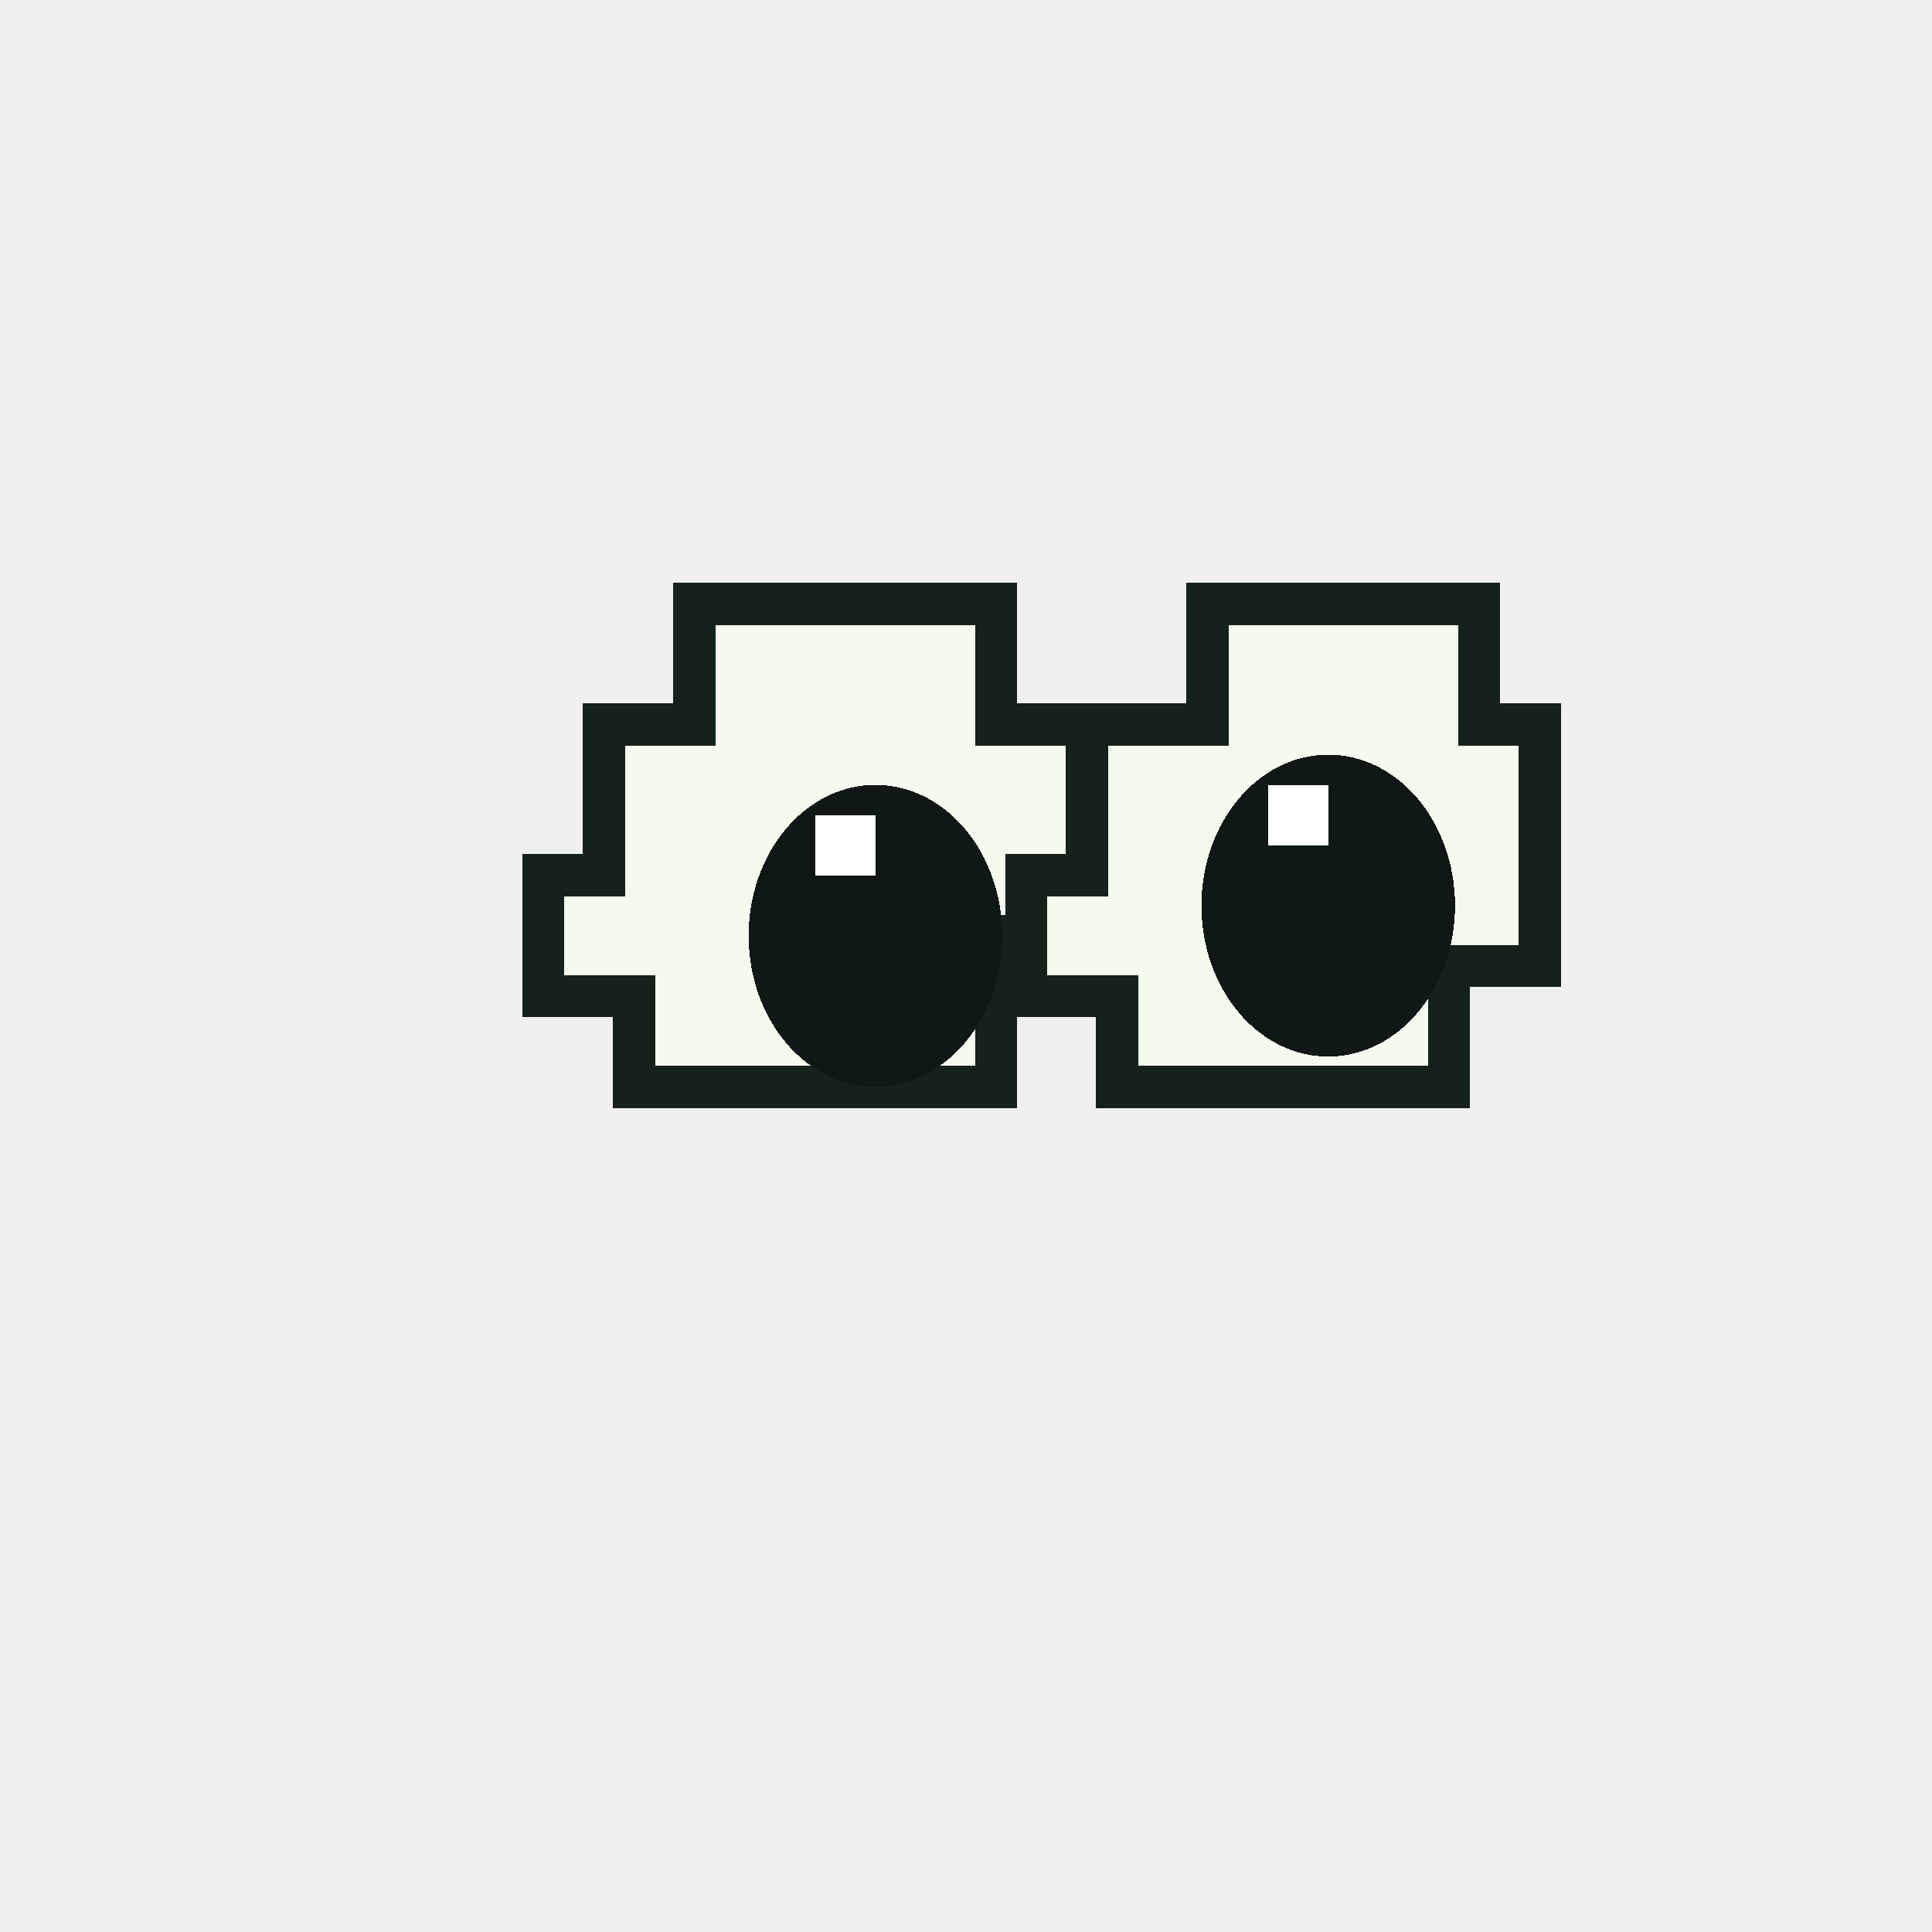
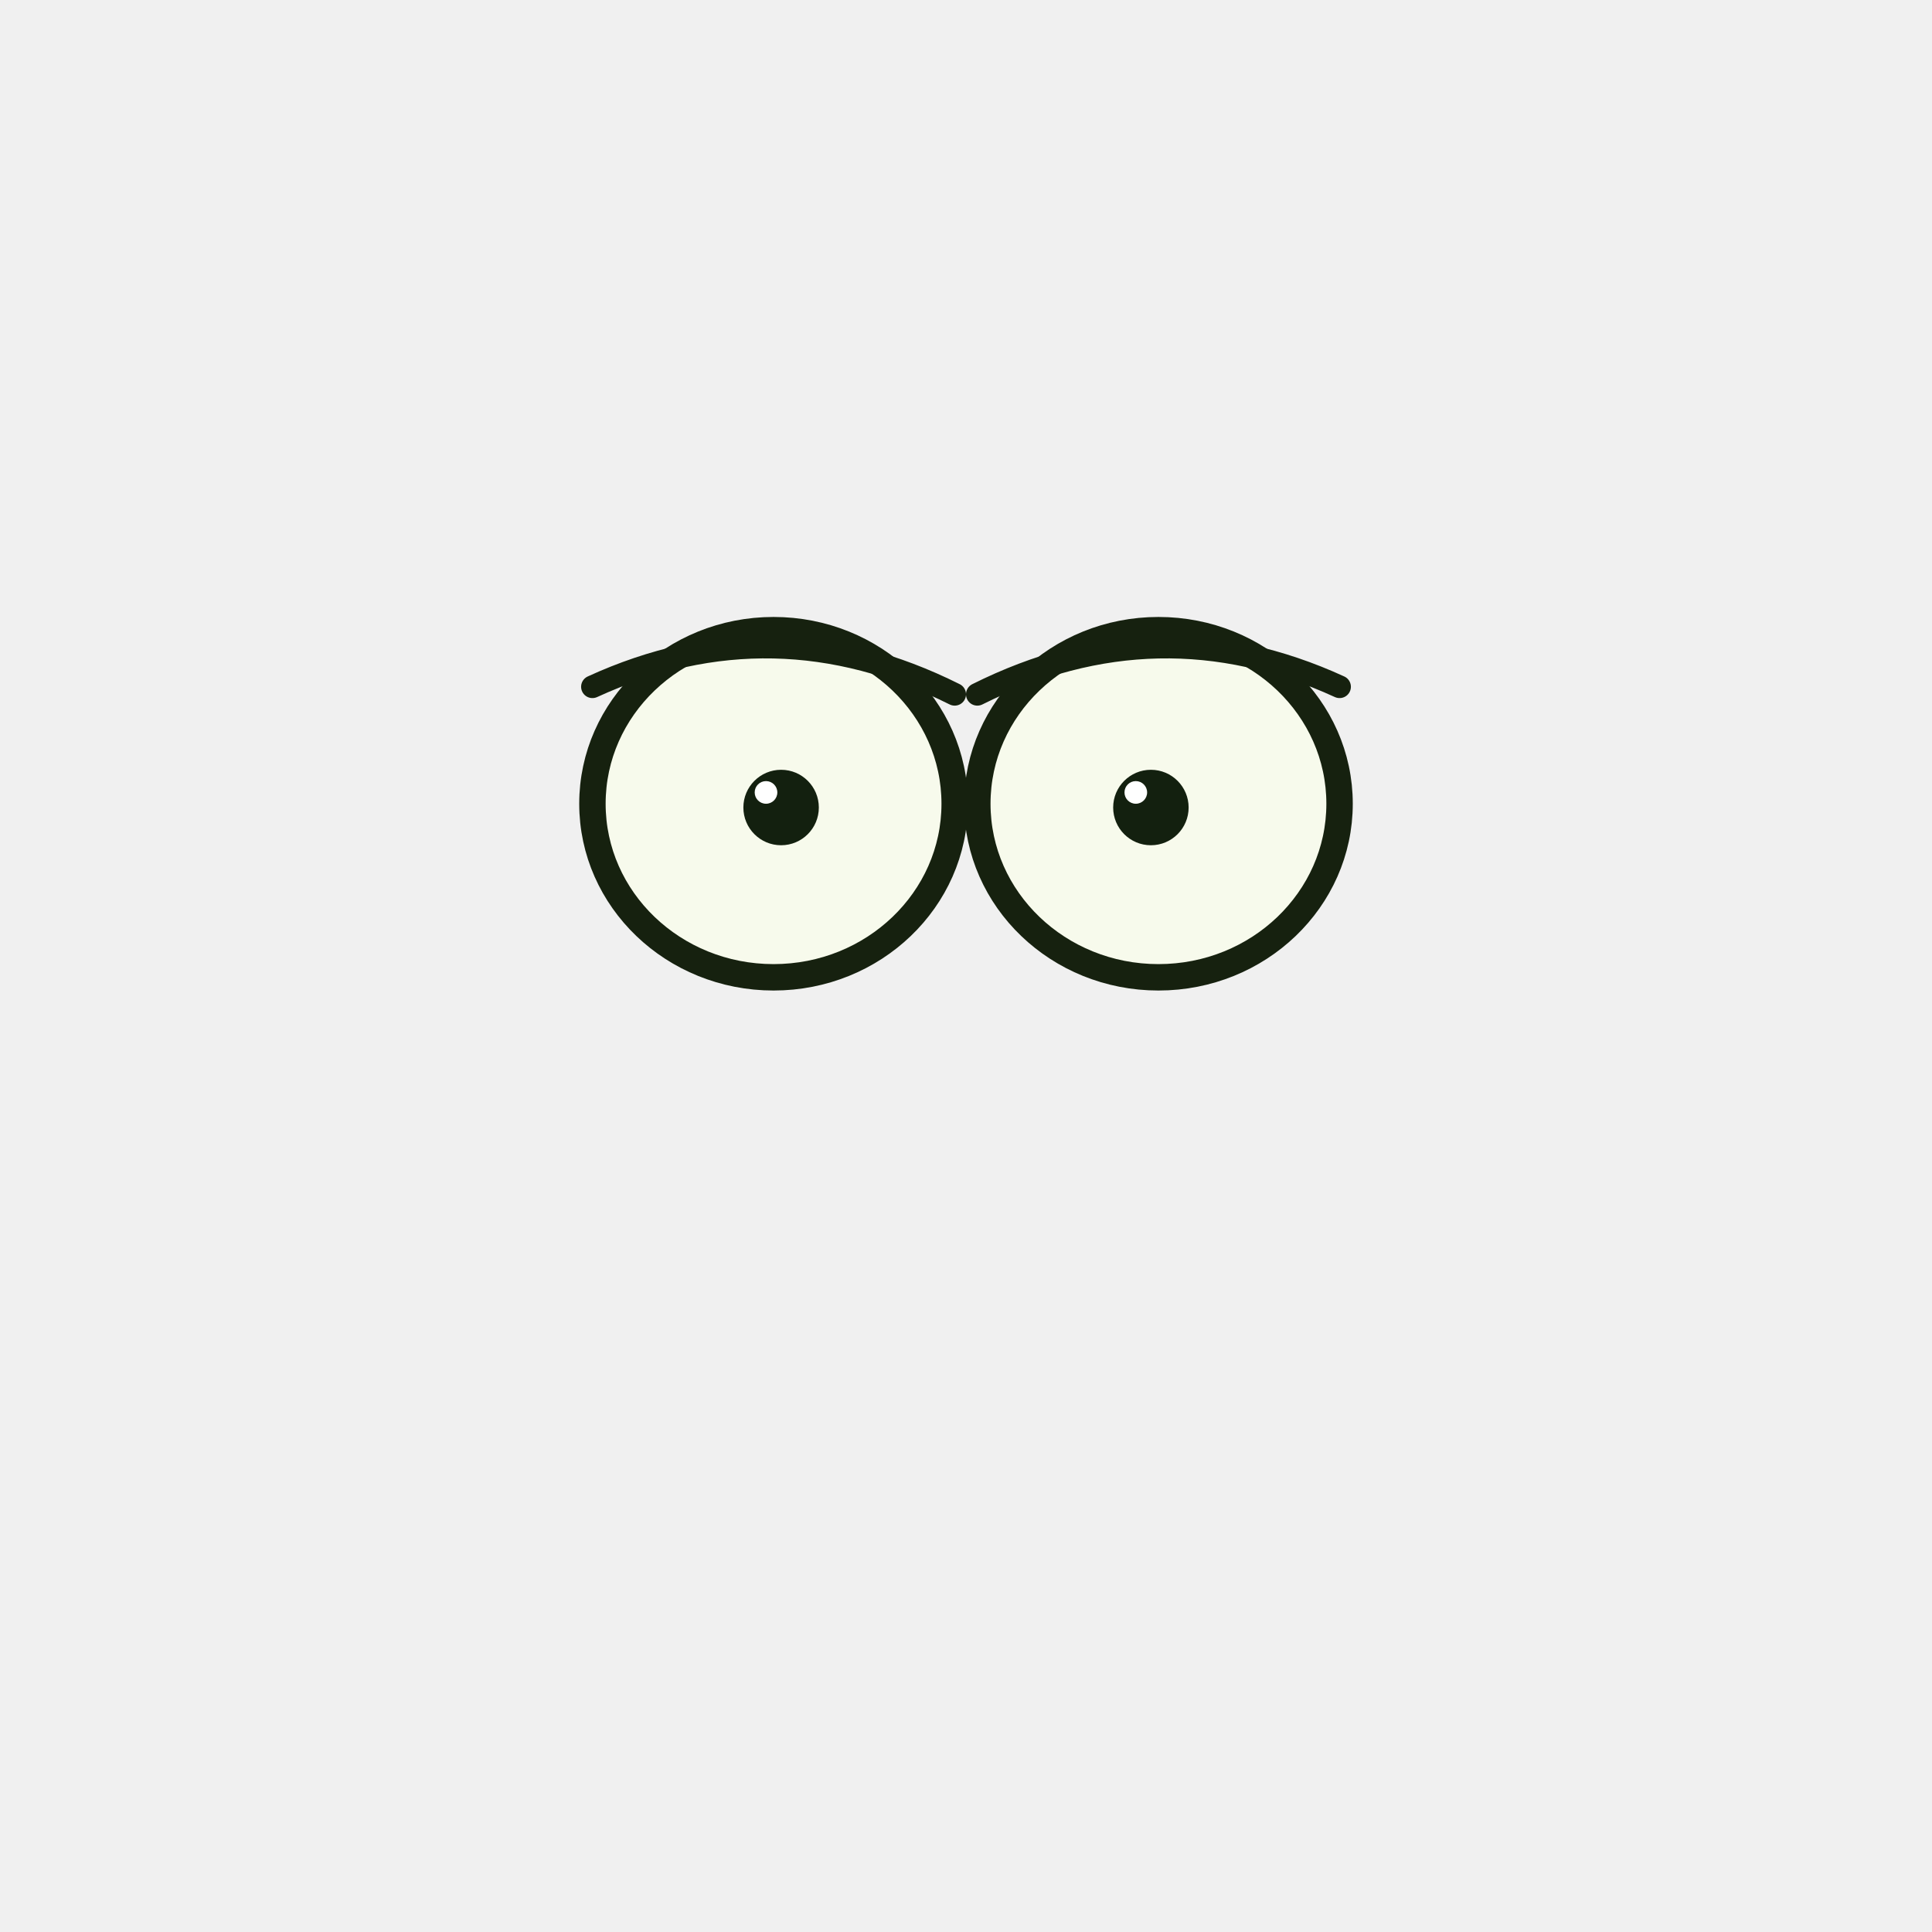
- <svg xmlns="http://www.w3.org/2000/svg" width="64" height="64" viewBox="0 0 64 64" shape-rendering="crispEdges" aria-hidden="true">
-   <path d="M18 29h2v-5h3v-4h10v4h3v7h-3v5H21v-3h-3z" fill="#f5faee" stroke="#14221b" stroke-width="1.4" stroke-linejoin="miter" />
-   <path d="M34 29h2v-5h4v-4h9v4h2v8h-3v4H37v-3h-3z" fill="#f5faee" stroke="#14221b" stroke-width="1.4" stroke-linejoin="miter" />
-   <ellipse cx="29" cy="31" rx="4.2" ry="5" fill="#101817" />
-   <ellipse cx="44" cy="30" rx="4.2" ry="5" fill="#101817" />
-   <rect x="27" y="27" width="2" height="2" fill="#fff" />
-   <rect x="42" y="26" width="2" height="2" fill="#fff" />
+ <svg xmlns="http://www.w3.org/2000/svg" width="512" height="512" viewBox="0 0 512 512" aria-hidden="true">
+   <ellipse cx="205" cy="213" rx="48" ry="46" fill="#f7faec" stroke="#16210f" stroke-width="7" />
+   <ellipse cx="307" cy="213" rx="48" ry="46" fill="#f7faec" stroke="#16210f" stroke-width="7" />
+   <circle cx="207" cy="214" r="10" fill="#13200f" />
+   <circle cx="305" cy="214" r="10" fill="#13200f" />
+   <circle cx="203" cy="210" r="3" fill="#ffffff" />
+   <circle cx="301" cy="210" r="3" fill="#ffffff" />
+   <path d="M157 182 Q205 160 253 184" fill="none" stroke="#16210f" stroke-width="6" stroke-linecap="round" />
+   <path d="M259 184 Q307 160 355 182" fill="none" stroke="#16210f" stroke-width="6" stroke-linecap="round" />
</svg>
